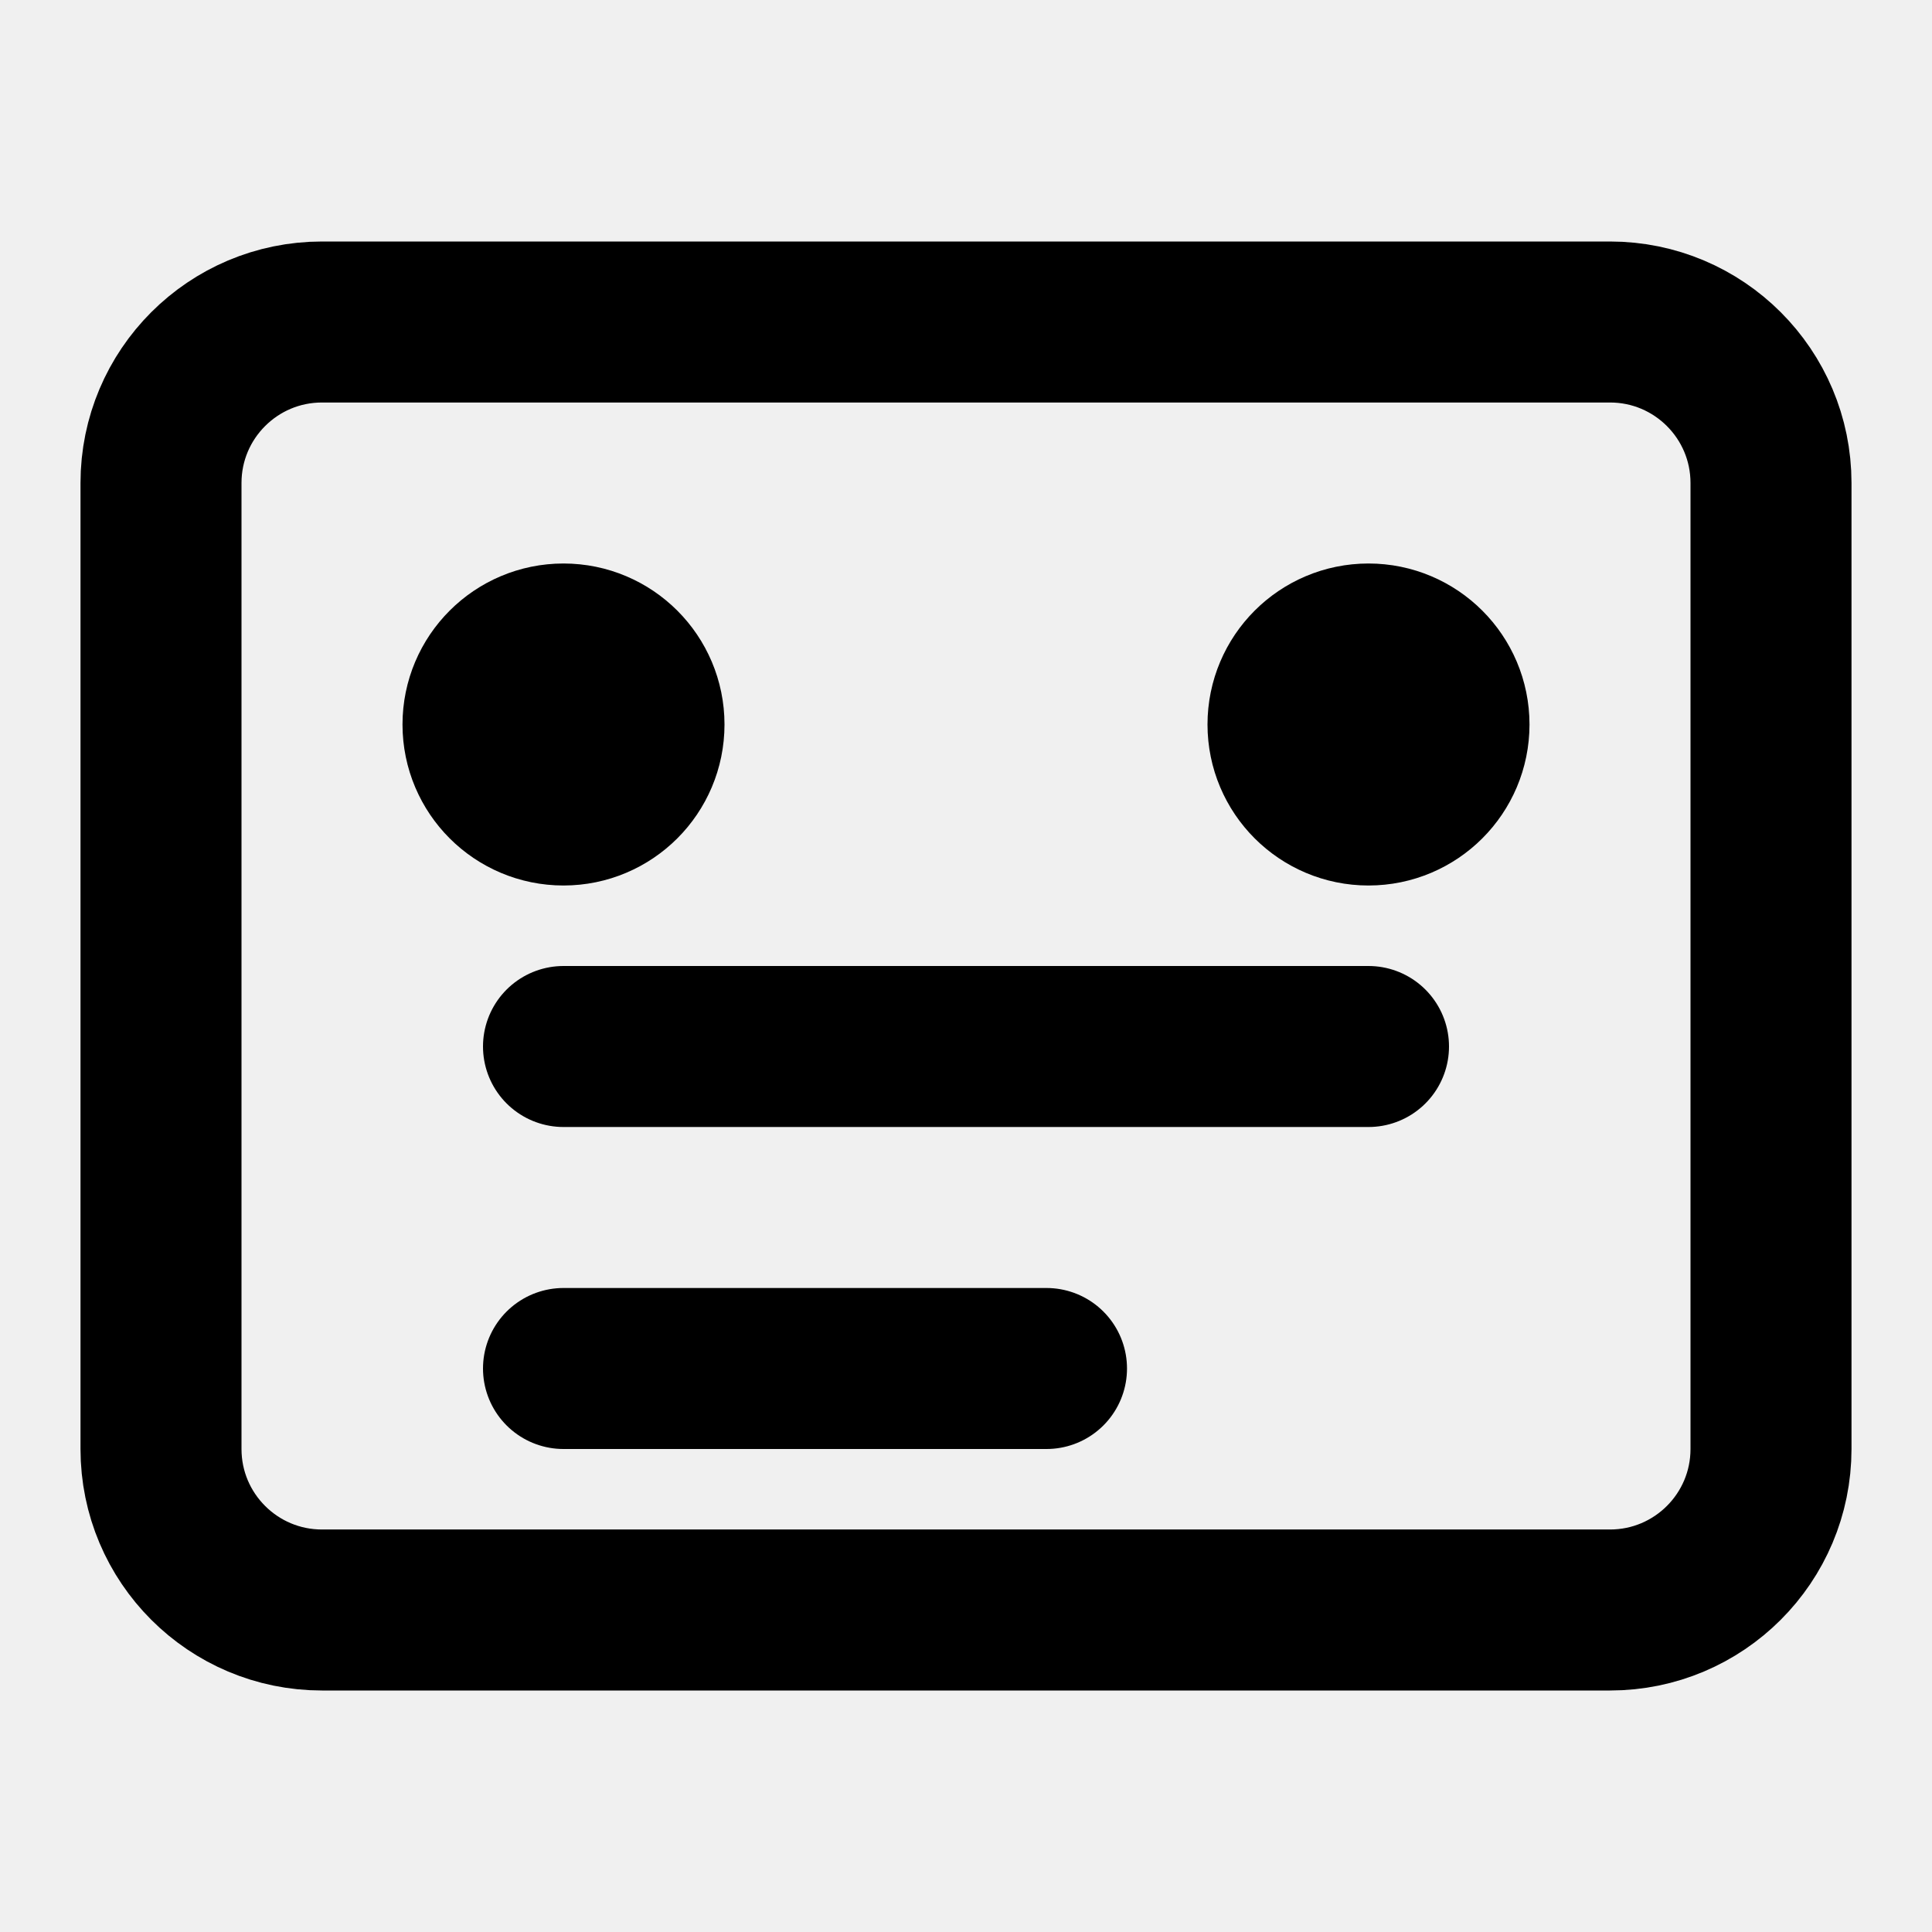
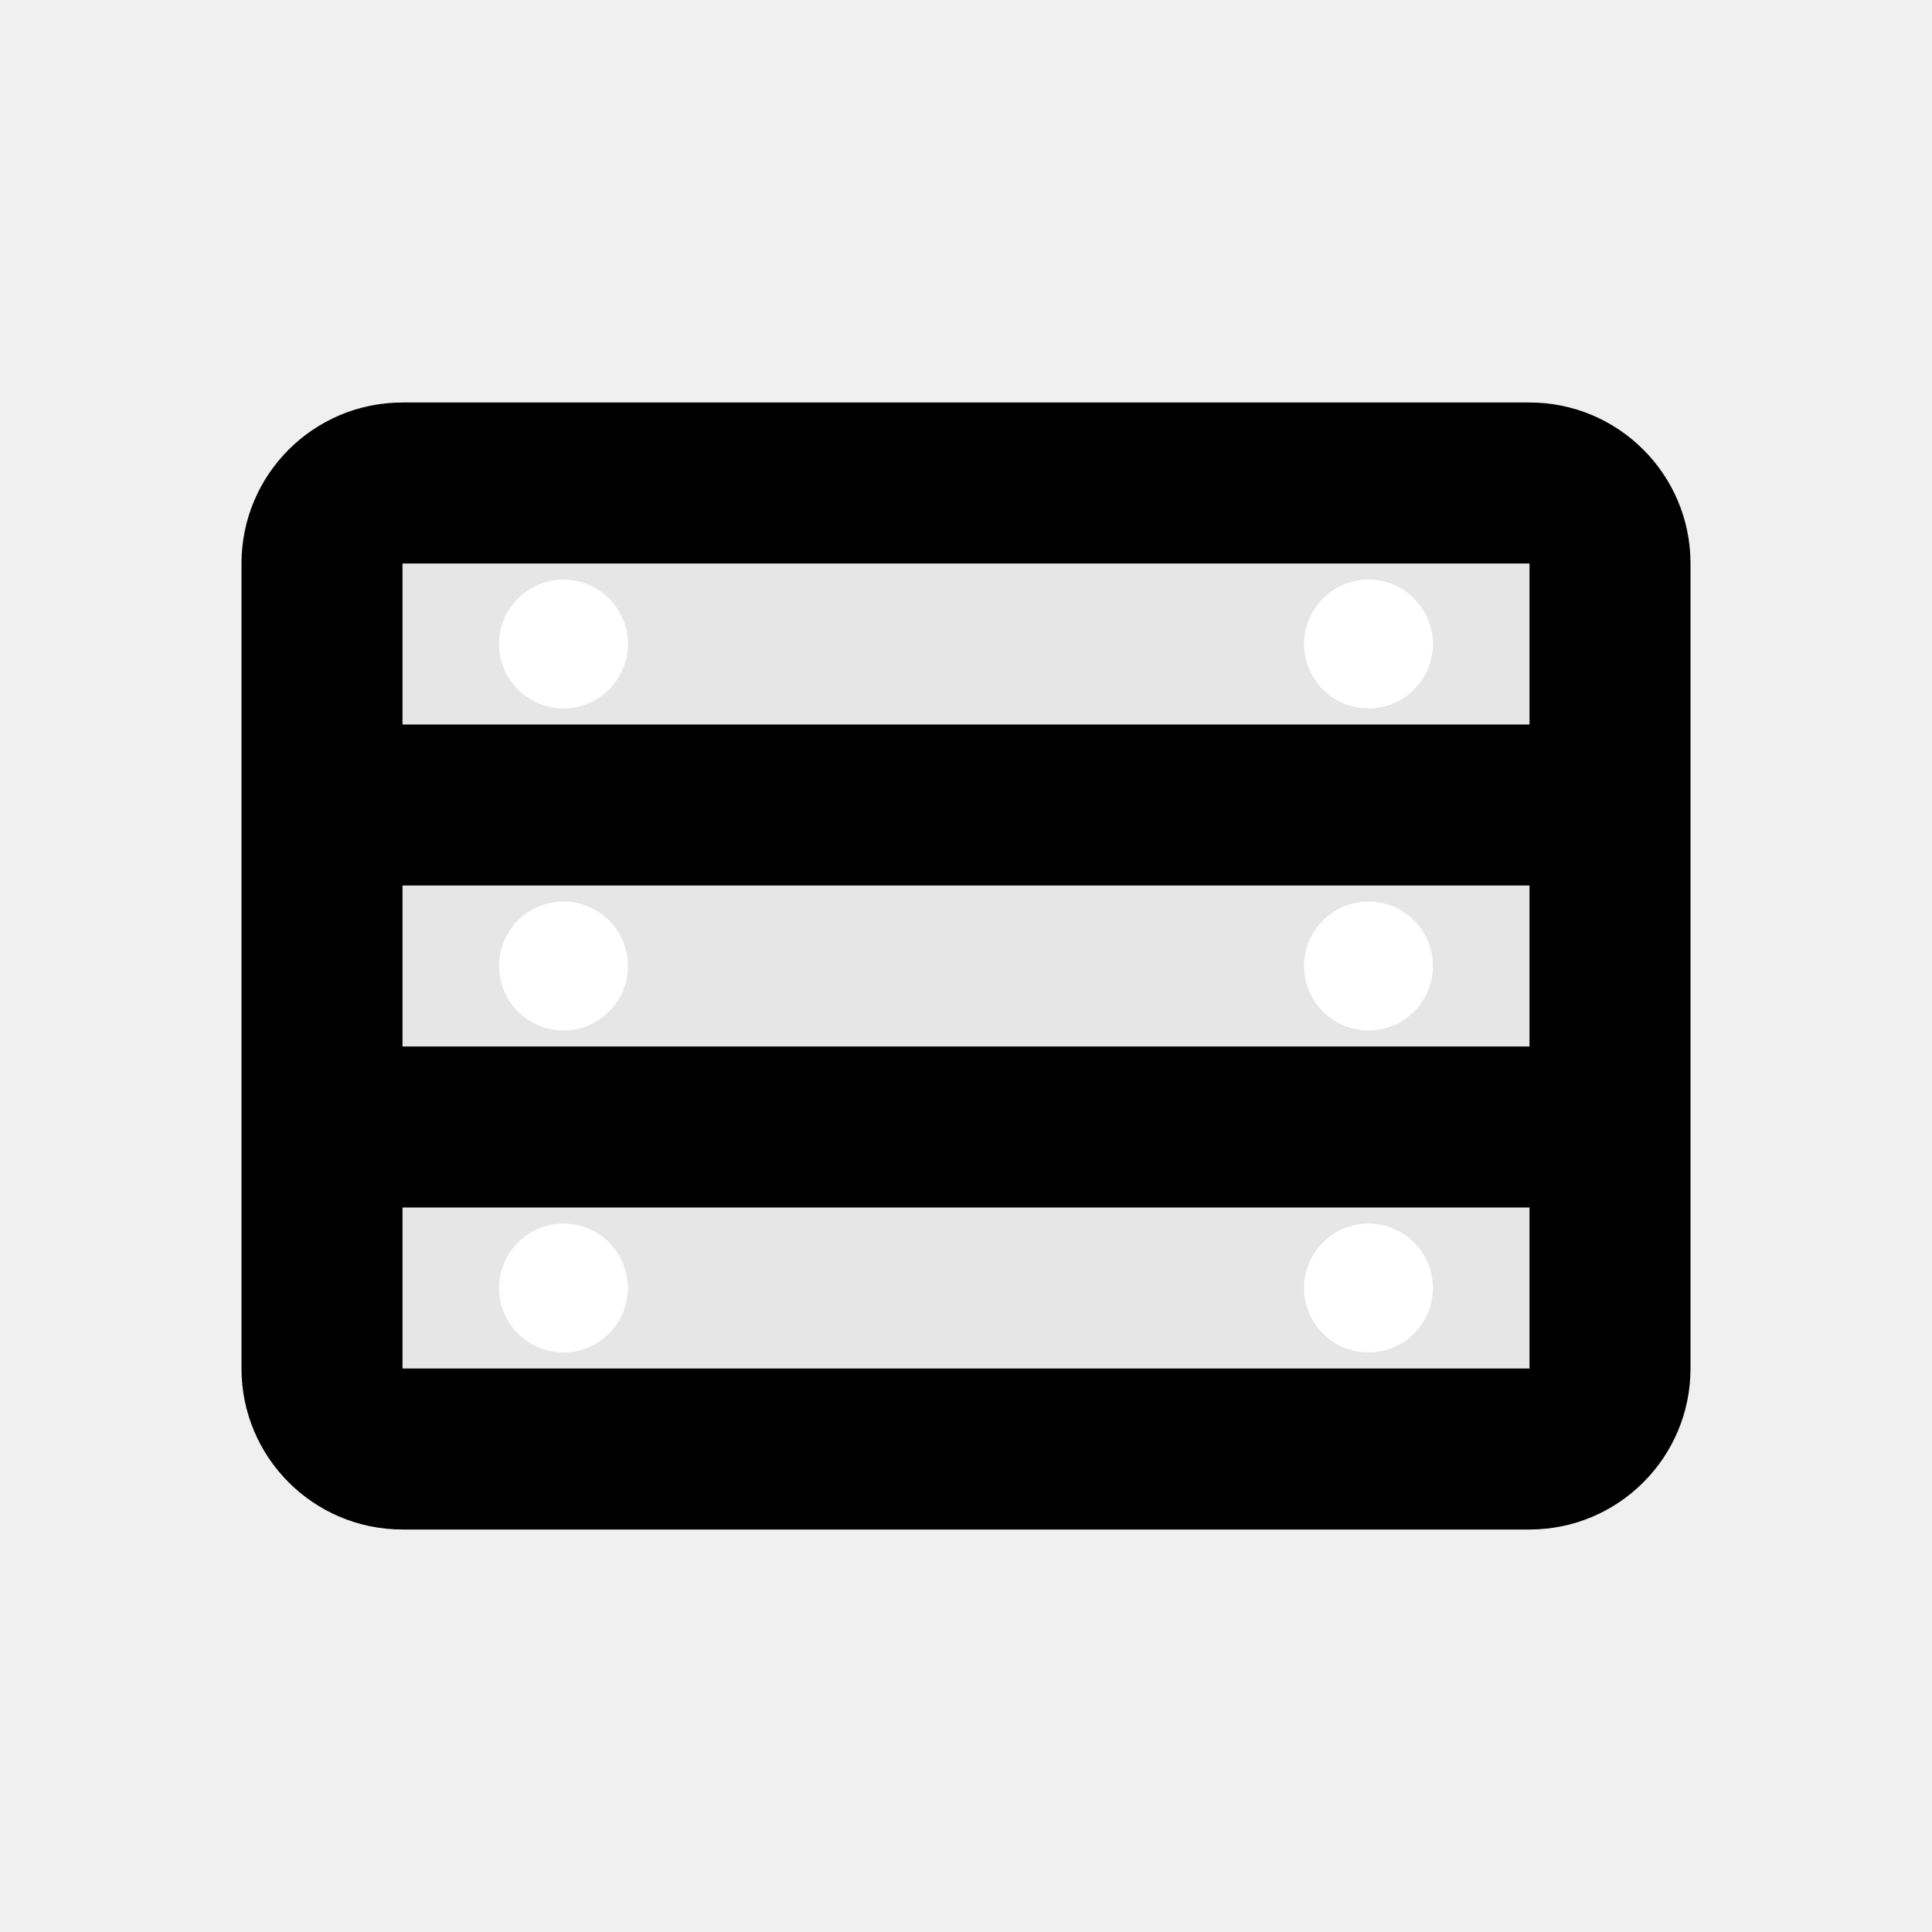
- <svg xmlns="http://www.w3.org/2000/svg" viewBox="0 0 24 24" fill="none" stroke="currentColor" stroke-width="2" stroke-linecap="round" stroke-linejoin="round">
-   <rect x="2" y="4" width="20" height="16" rx="2" />
-   <circle cx="7" cy="9" r="1" />
-   <circle cx="17" cy="9" r="1" />
-   <path d="M7 13h10" />
-   <path d="M7 17h6" />
+ <svg xmlns="http://www.w3.org/2000/svg" viewBox="0 0 24 24" fill="currentColor">
+   <rect x="3" y="5" width="18" height="14" rx="2" fill="currentColor" />
+   <rect x="5" y="7" width="14" height="2" fill="white" opacity="0.9" />
+   <rect x="5" y="11" width="14" height="2" fill="white" opacity="0.9" />
+   <rect x="5" y="15" width="14" height="2" fill="white" opacity="0.9" />
+   <circle cx="7" cy="8" r="0.8" fill="white" />
+   <circle cx="7" cy="12" r="0.8" fill="white" />
+   <circle cx="7" cy="16" r="0.8" fill="white" />
+   <circle cx="17" cy="8" r="0.8" fill="white" />
+   <circle cx="17" cy="12" r="0.8" fill="white" />
+   <circle cx="17" cy="16" r="0.8" fill="white" />
</svg>
